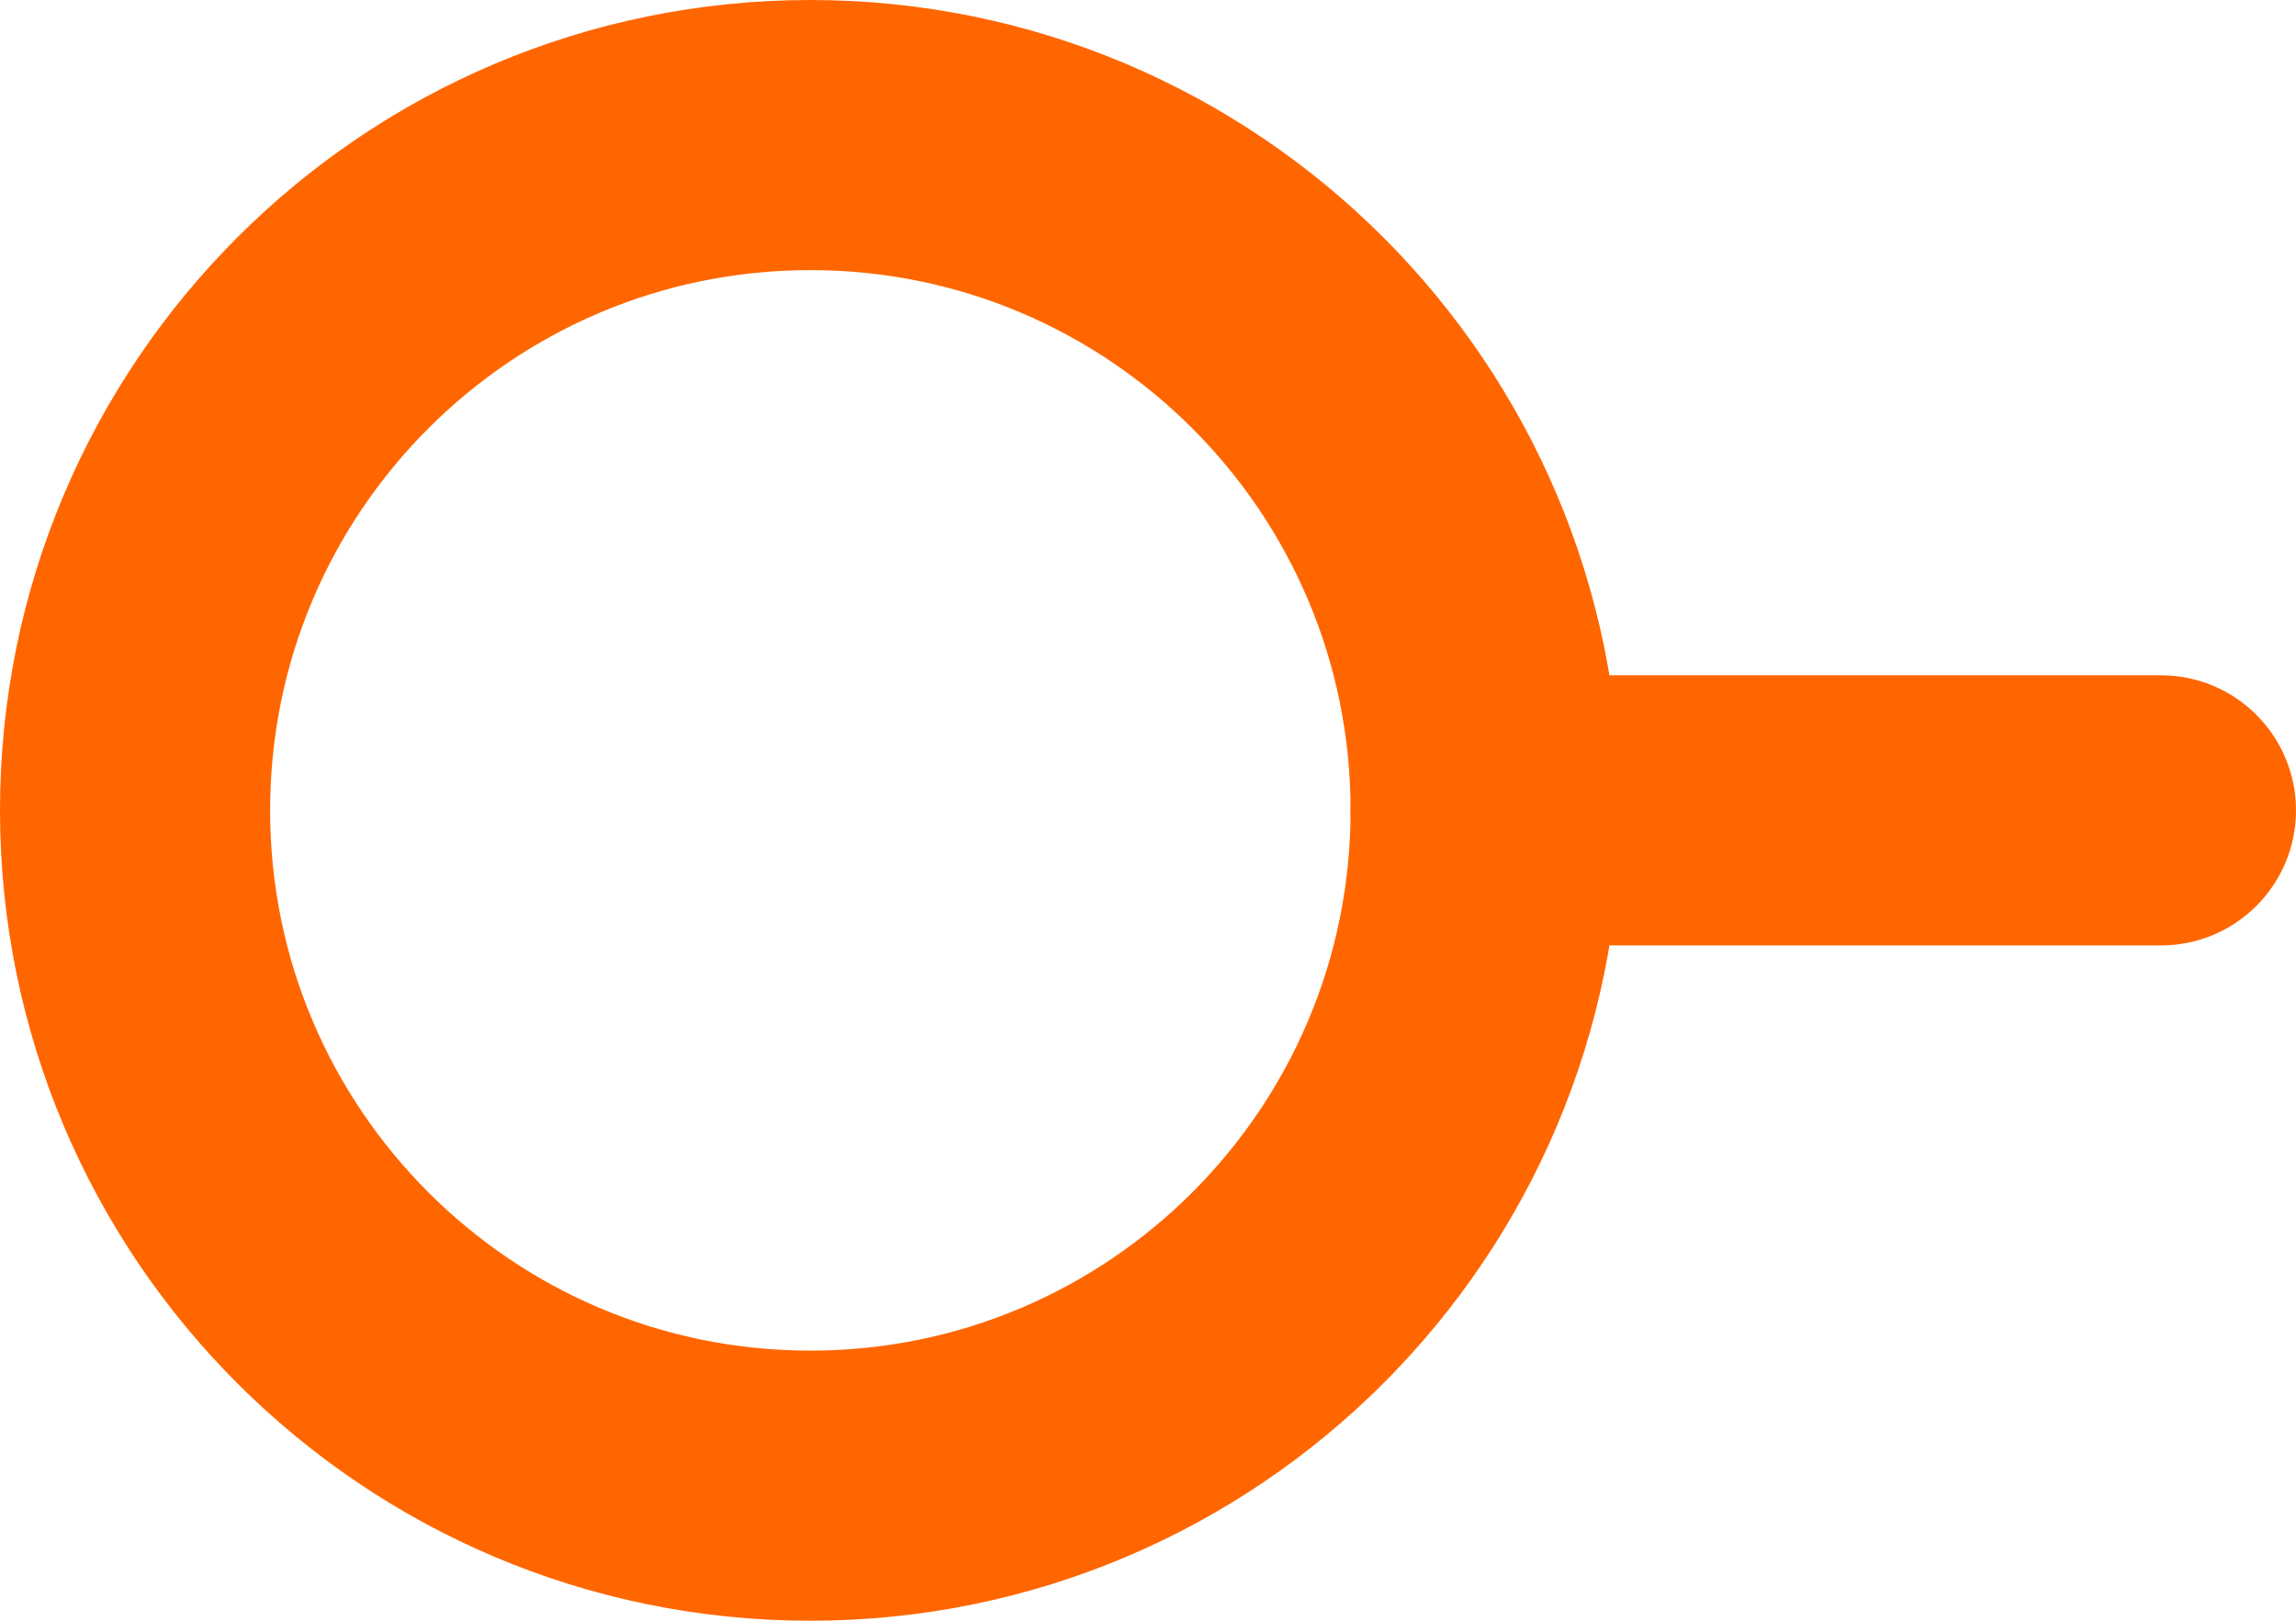
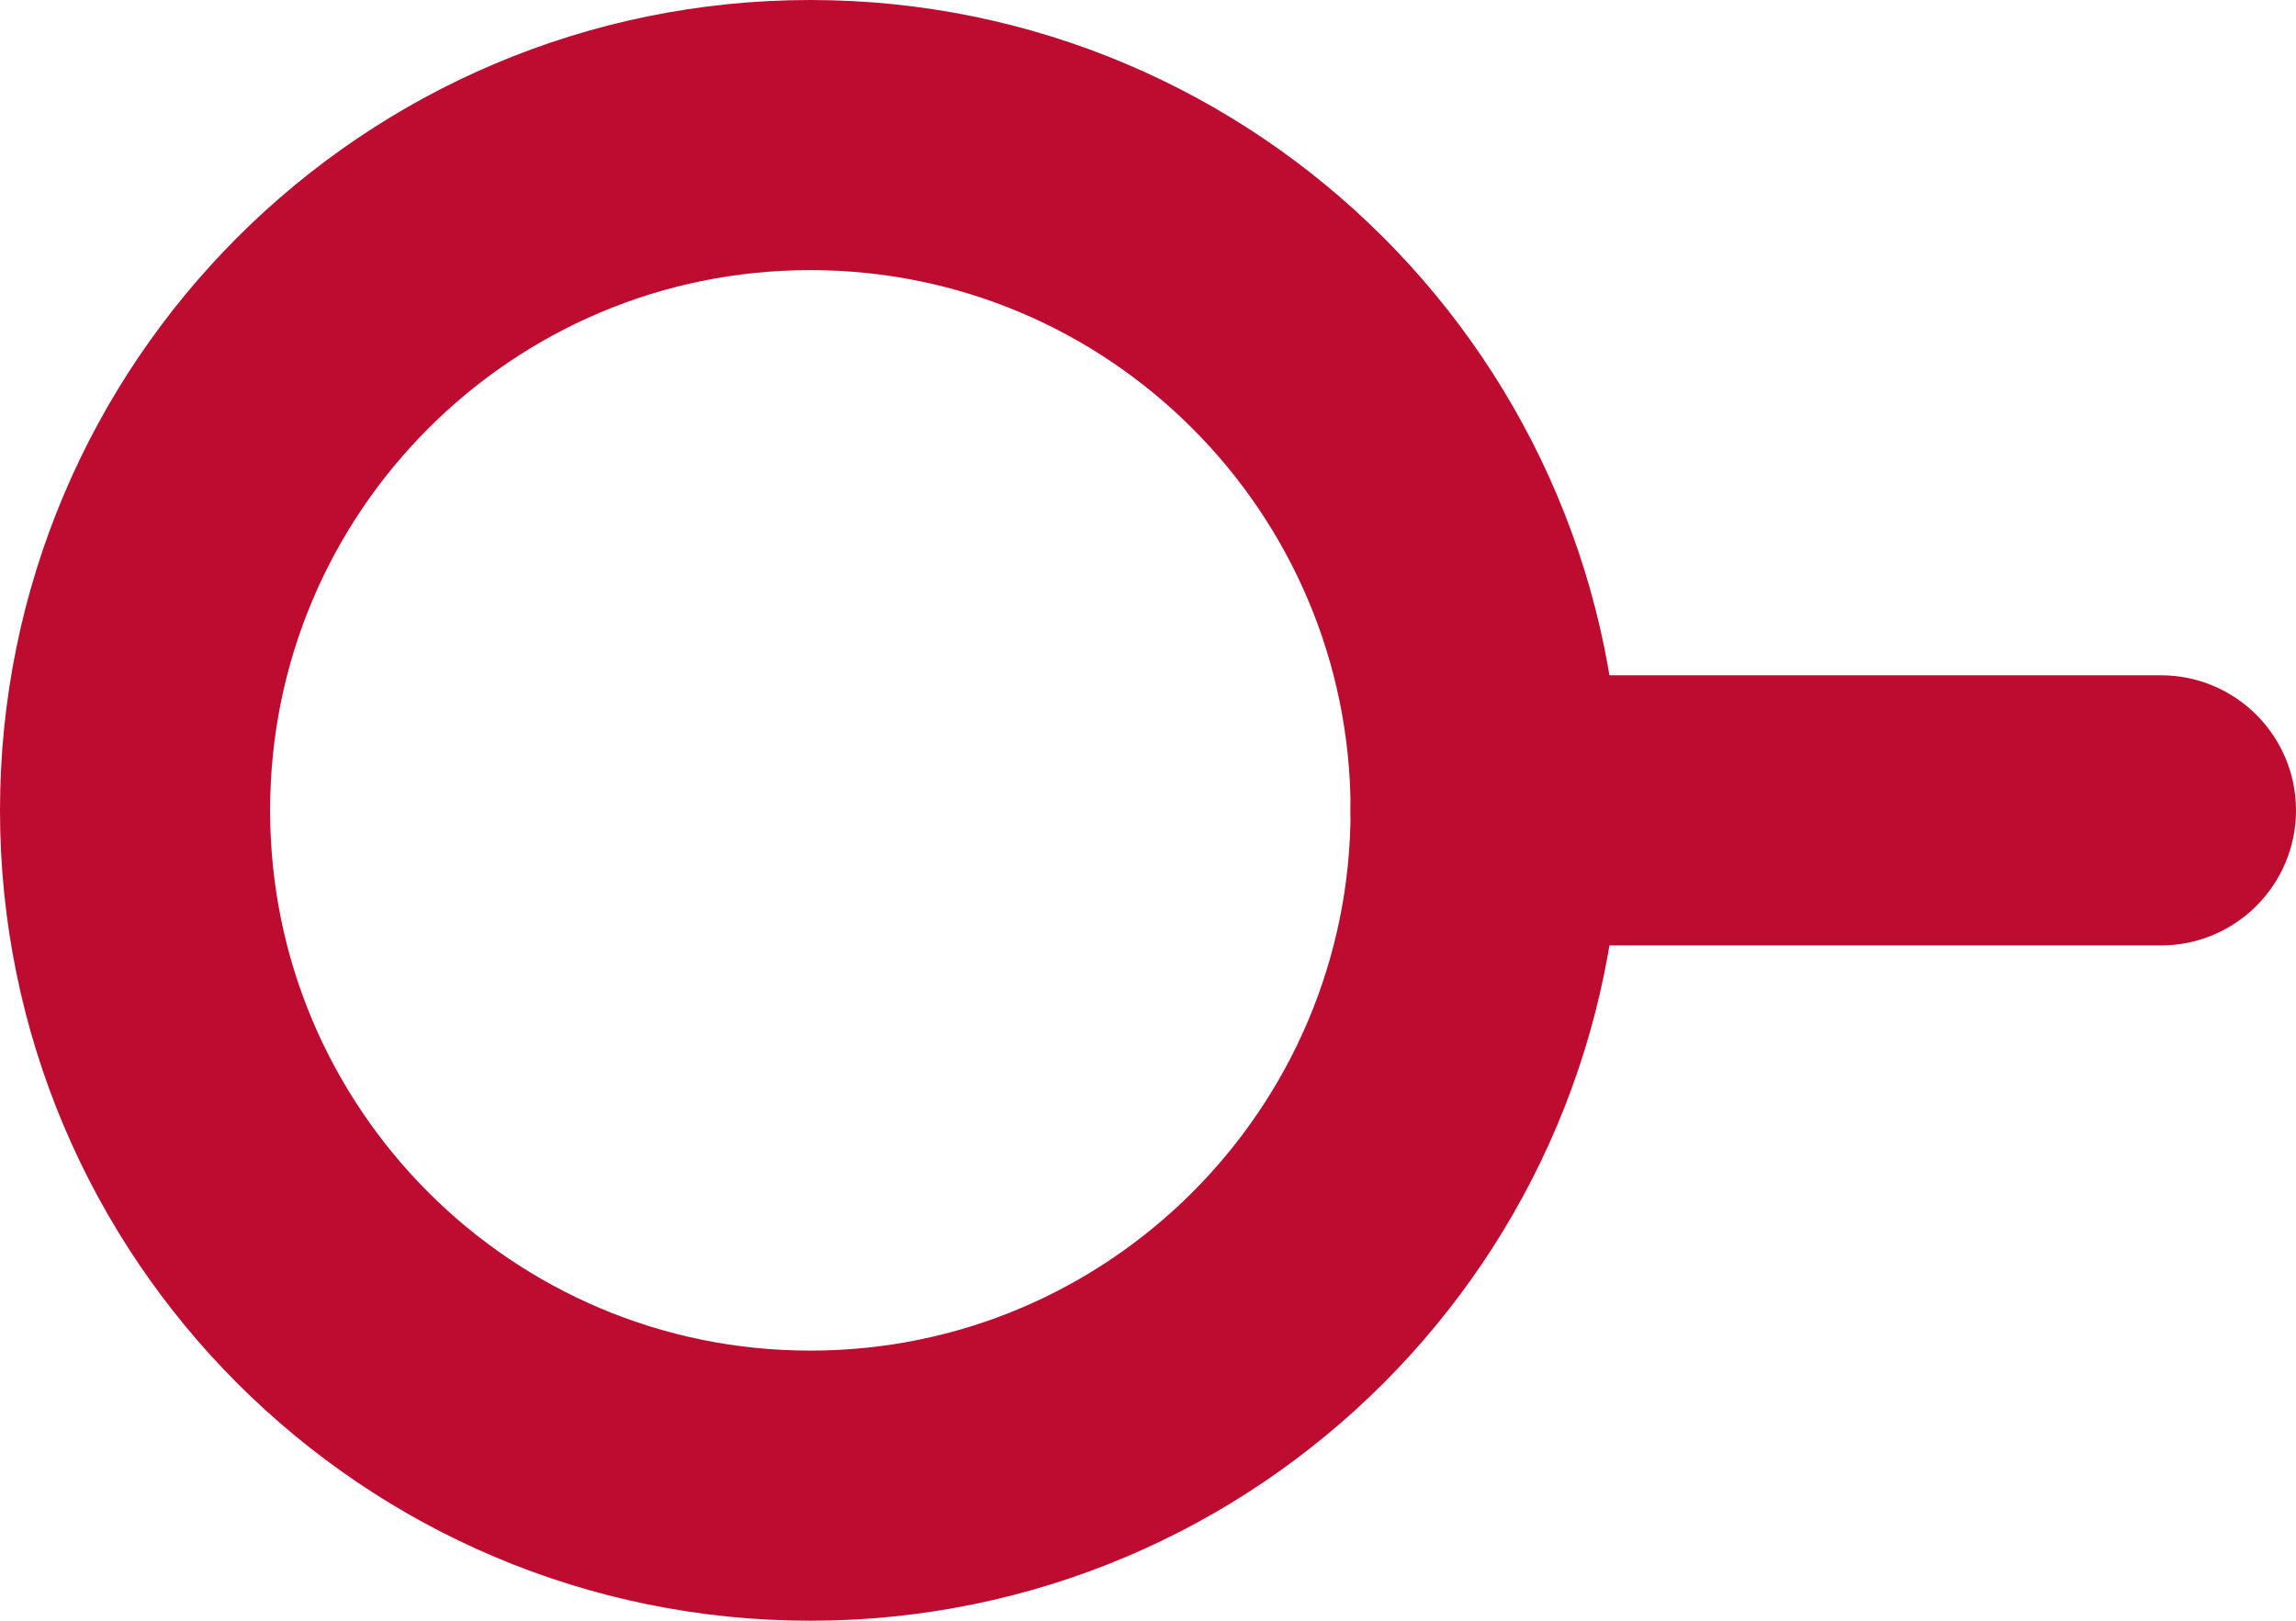
<svg xmlns="http://www.w3.org/2000/svg" width="17" height="12" viewBox="0 0 17 12" fill="none">
-   <path d="M16 5H11C10.448 5 10 5.448 10 6C10 6.552 10.448 7 11 7H16C16.552 7 17 6.552 17 6C17 5.448 16.552 5 16 5Z" fill="#FF6600" />
-   <path d="M6 11C8.761 11 11 8.761 11 6C11 3.239 8.761 1 6 1C3.239 1 1 3.239 1 6C1 8.761 3.239 11 6 11Z" stroke="#FF6600" stroke-width="2" />
+   <path d="M16 5H11C10.448 5 10 5.448 10 6C10 6.552 10.448 7 11 7H16C16.552 7 17 6.552 17 6C17 5.448 16.552 5 16 5Z" fill="#BE0B30" />
+   <path d="M6 11C8.761 11 11 8.761 11 6C11 3.239 8.761 1 6 1C3.239 1 1 3.239 1 6C1 8.761 3.239 11 6 11Z" stroke="#BE0B30" stroke-width="2" />
</svg>
